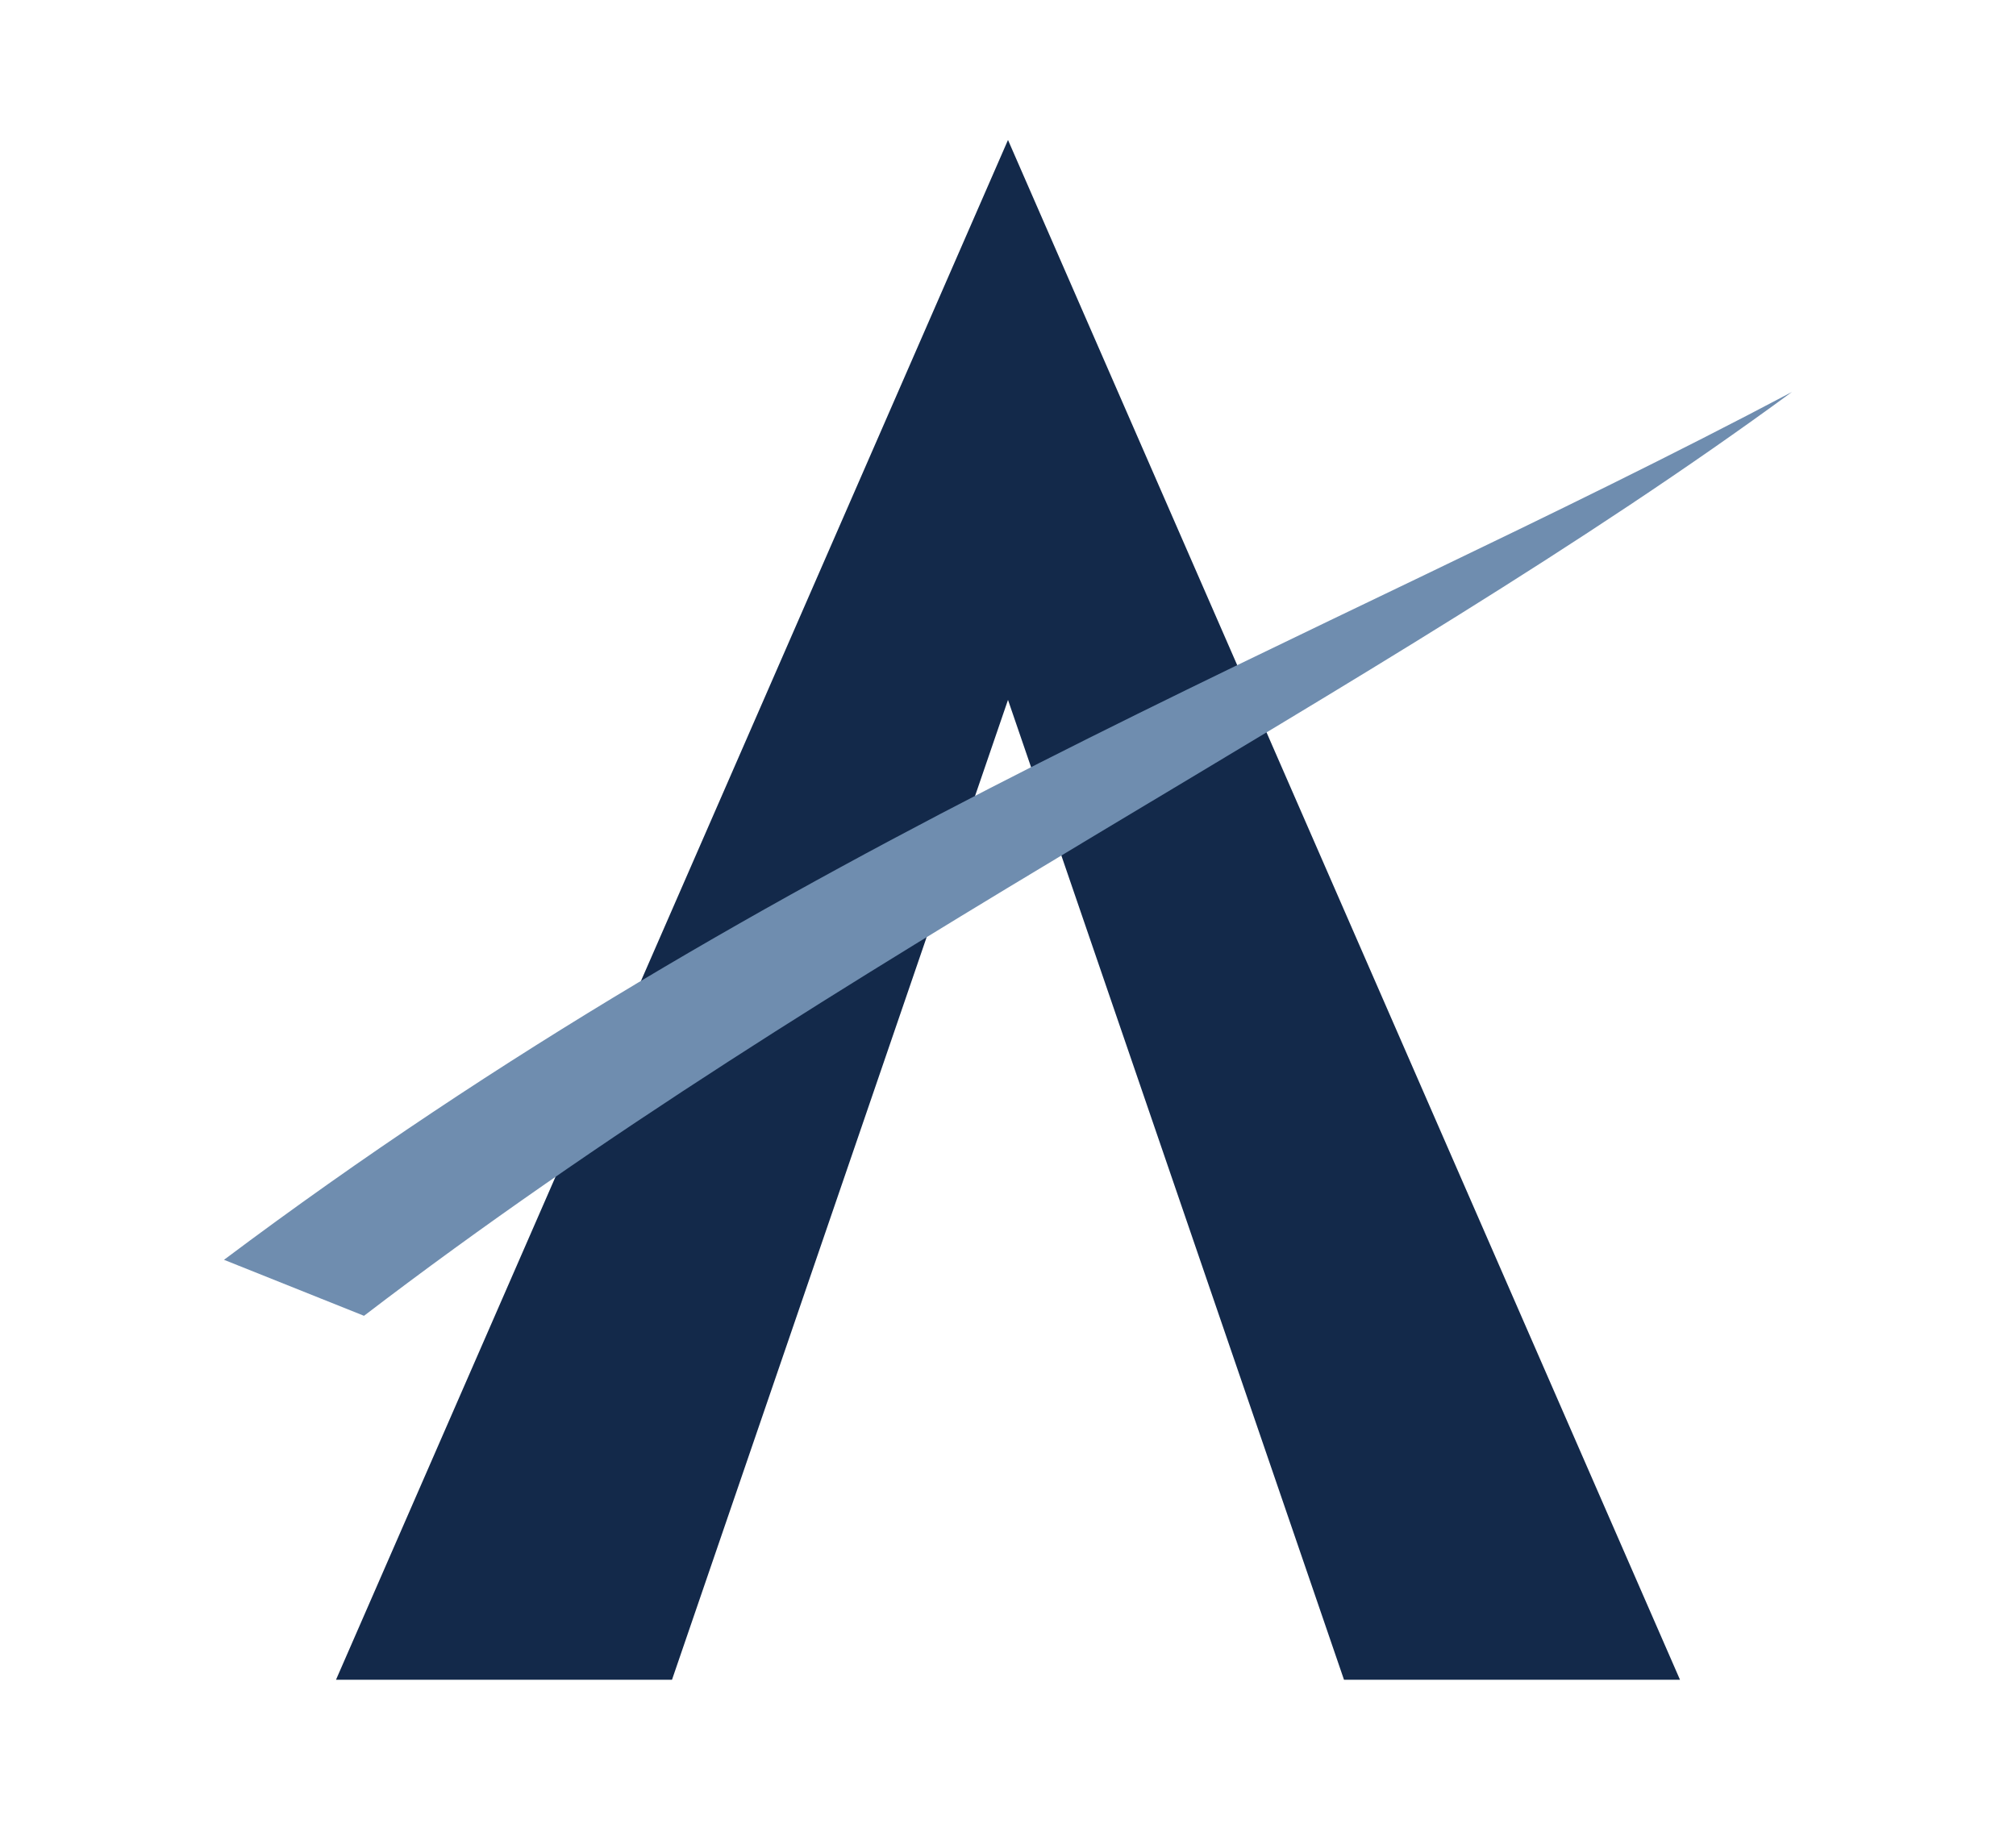
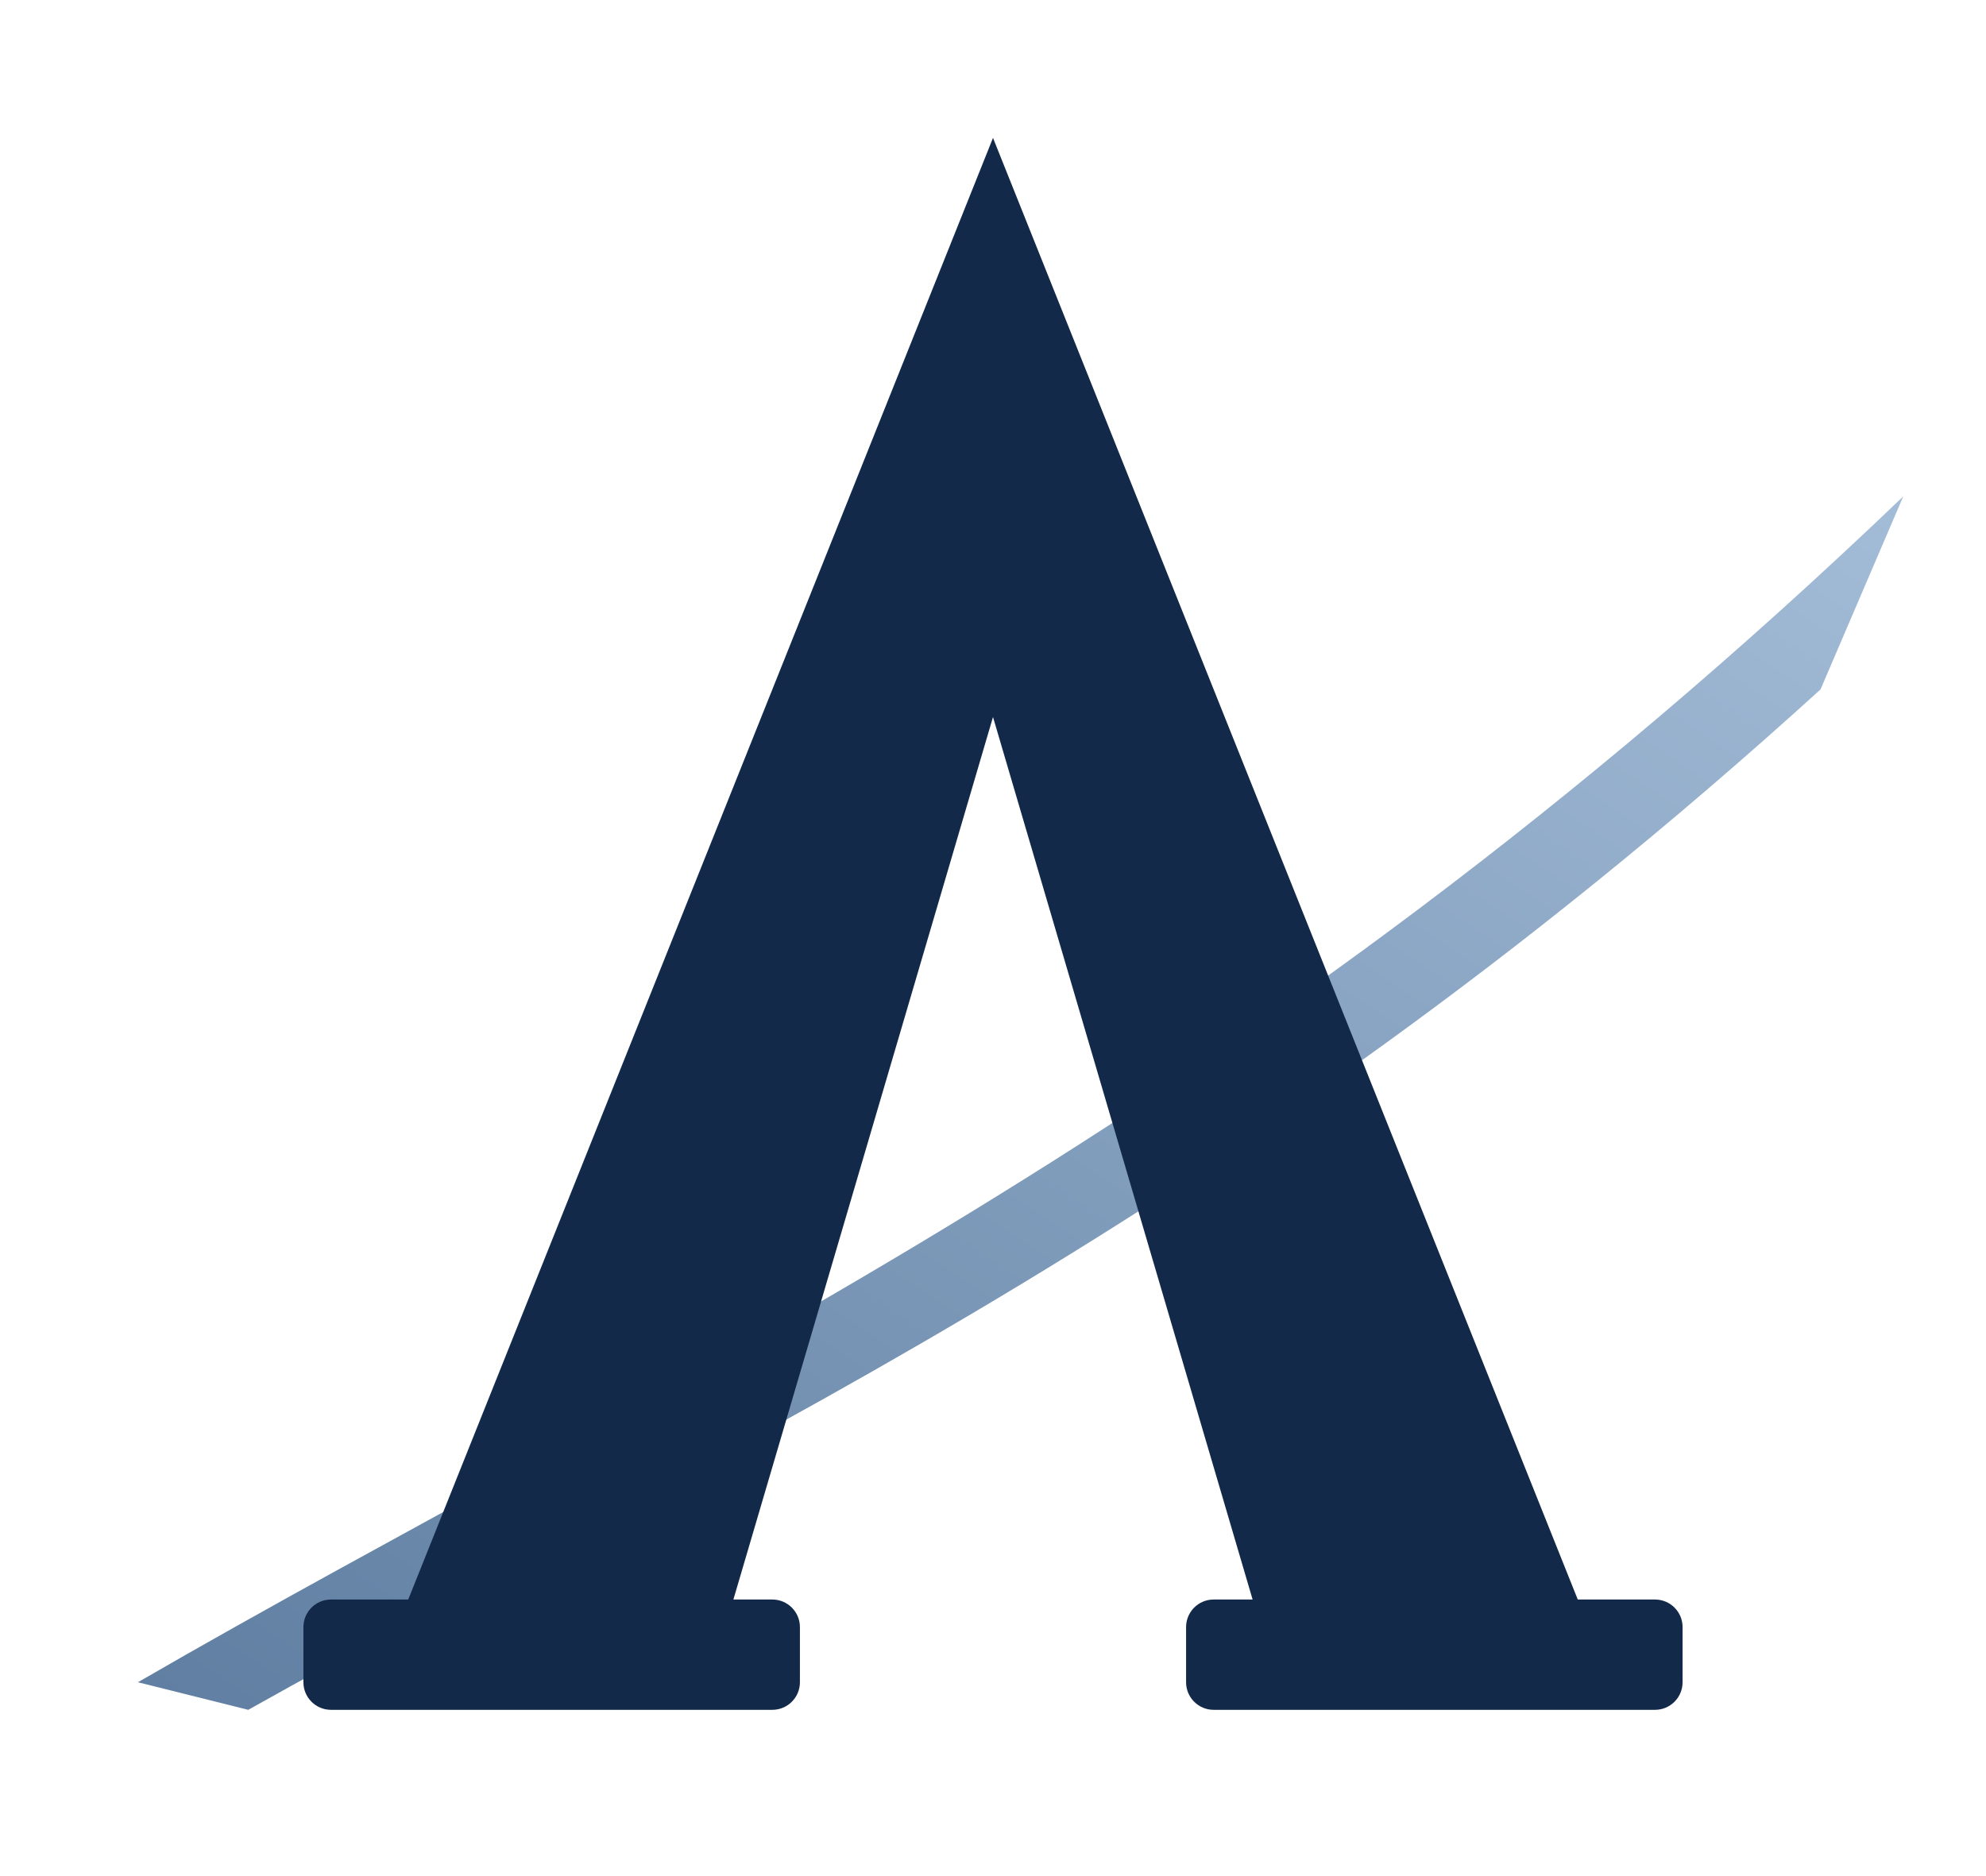
- <svg xmlns="http://www.w3.org/2000/svg" viewBox="0 0 72 66" role="img" aria-label="AeroVista mark">
-   <path fill="#13294a" d="M36 5 L60 60 L48 60 L36 25 L24 60 L12 60 Z" />
-   <path fill="#6f8daf" d="M8 45 C 28 30, 47 23, 64 14 C 49 25, 30 34, 13 47 Z" />
+ <svg xmlns="http://www.w3.org/2000/svg" viewBox="0 0 72 68" role="img" aria-label="AeroVista mark">
+   <defs>
+     <linearGradient id="sw" x1="0" y1="1" x2="1" y2="0">
+       <stop offset="0" stop-color="#5f7ea1" />
+       <stop offset="1" stop-color="#a3bcd7" />
+     </linearGradient>
+   </defs>
+   <path fill="url(#sw)" d="M5 61 C 24 50, 45 41, 69 18 L66 25 C 44 45, 25 53, 9 62 Z" />
+   <path fill="#13294a" d="M36 5 L58 60 L46 60 L36 26 L26 60 L14 60 Z" />
+   <rect fill="#13294a" x="11" y="58" width="18" height="4" rx="1" />
+   <rect fill="#13294a" x="43" y="58" width="18" height="4" rx="1" />
</svg>
